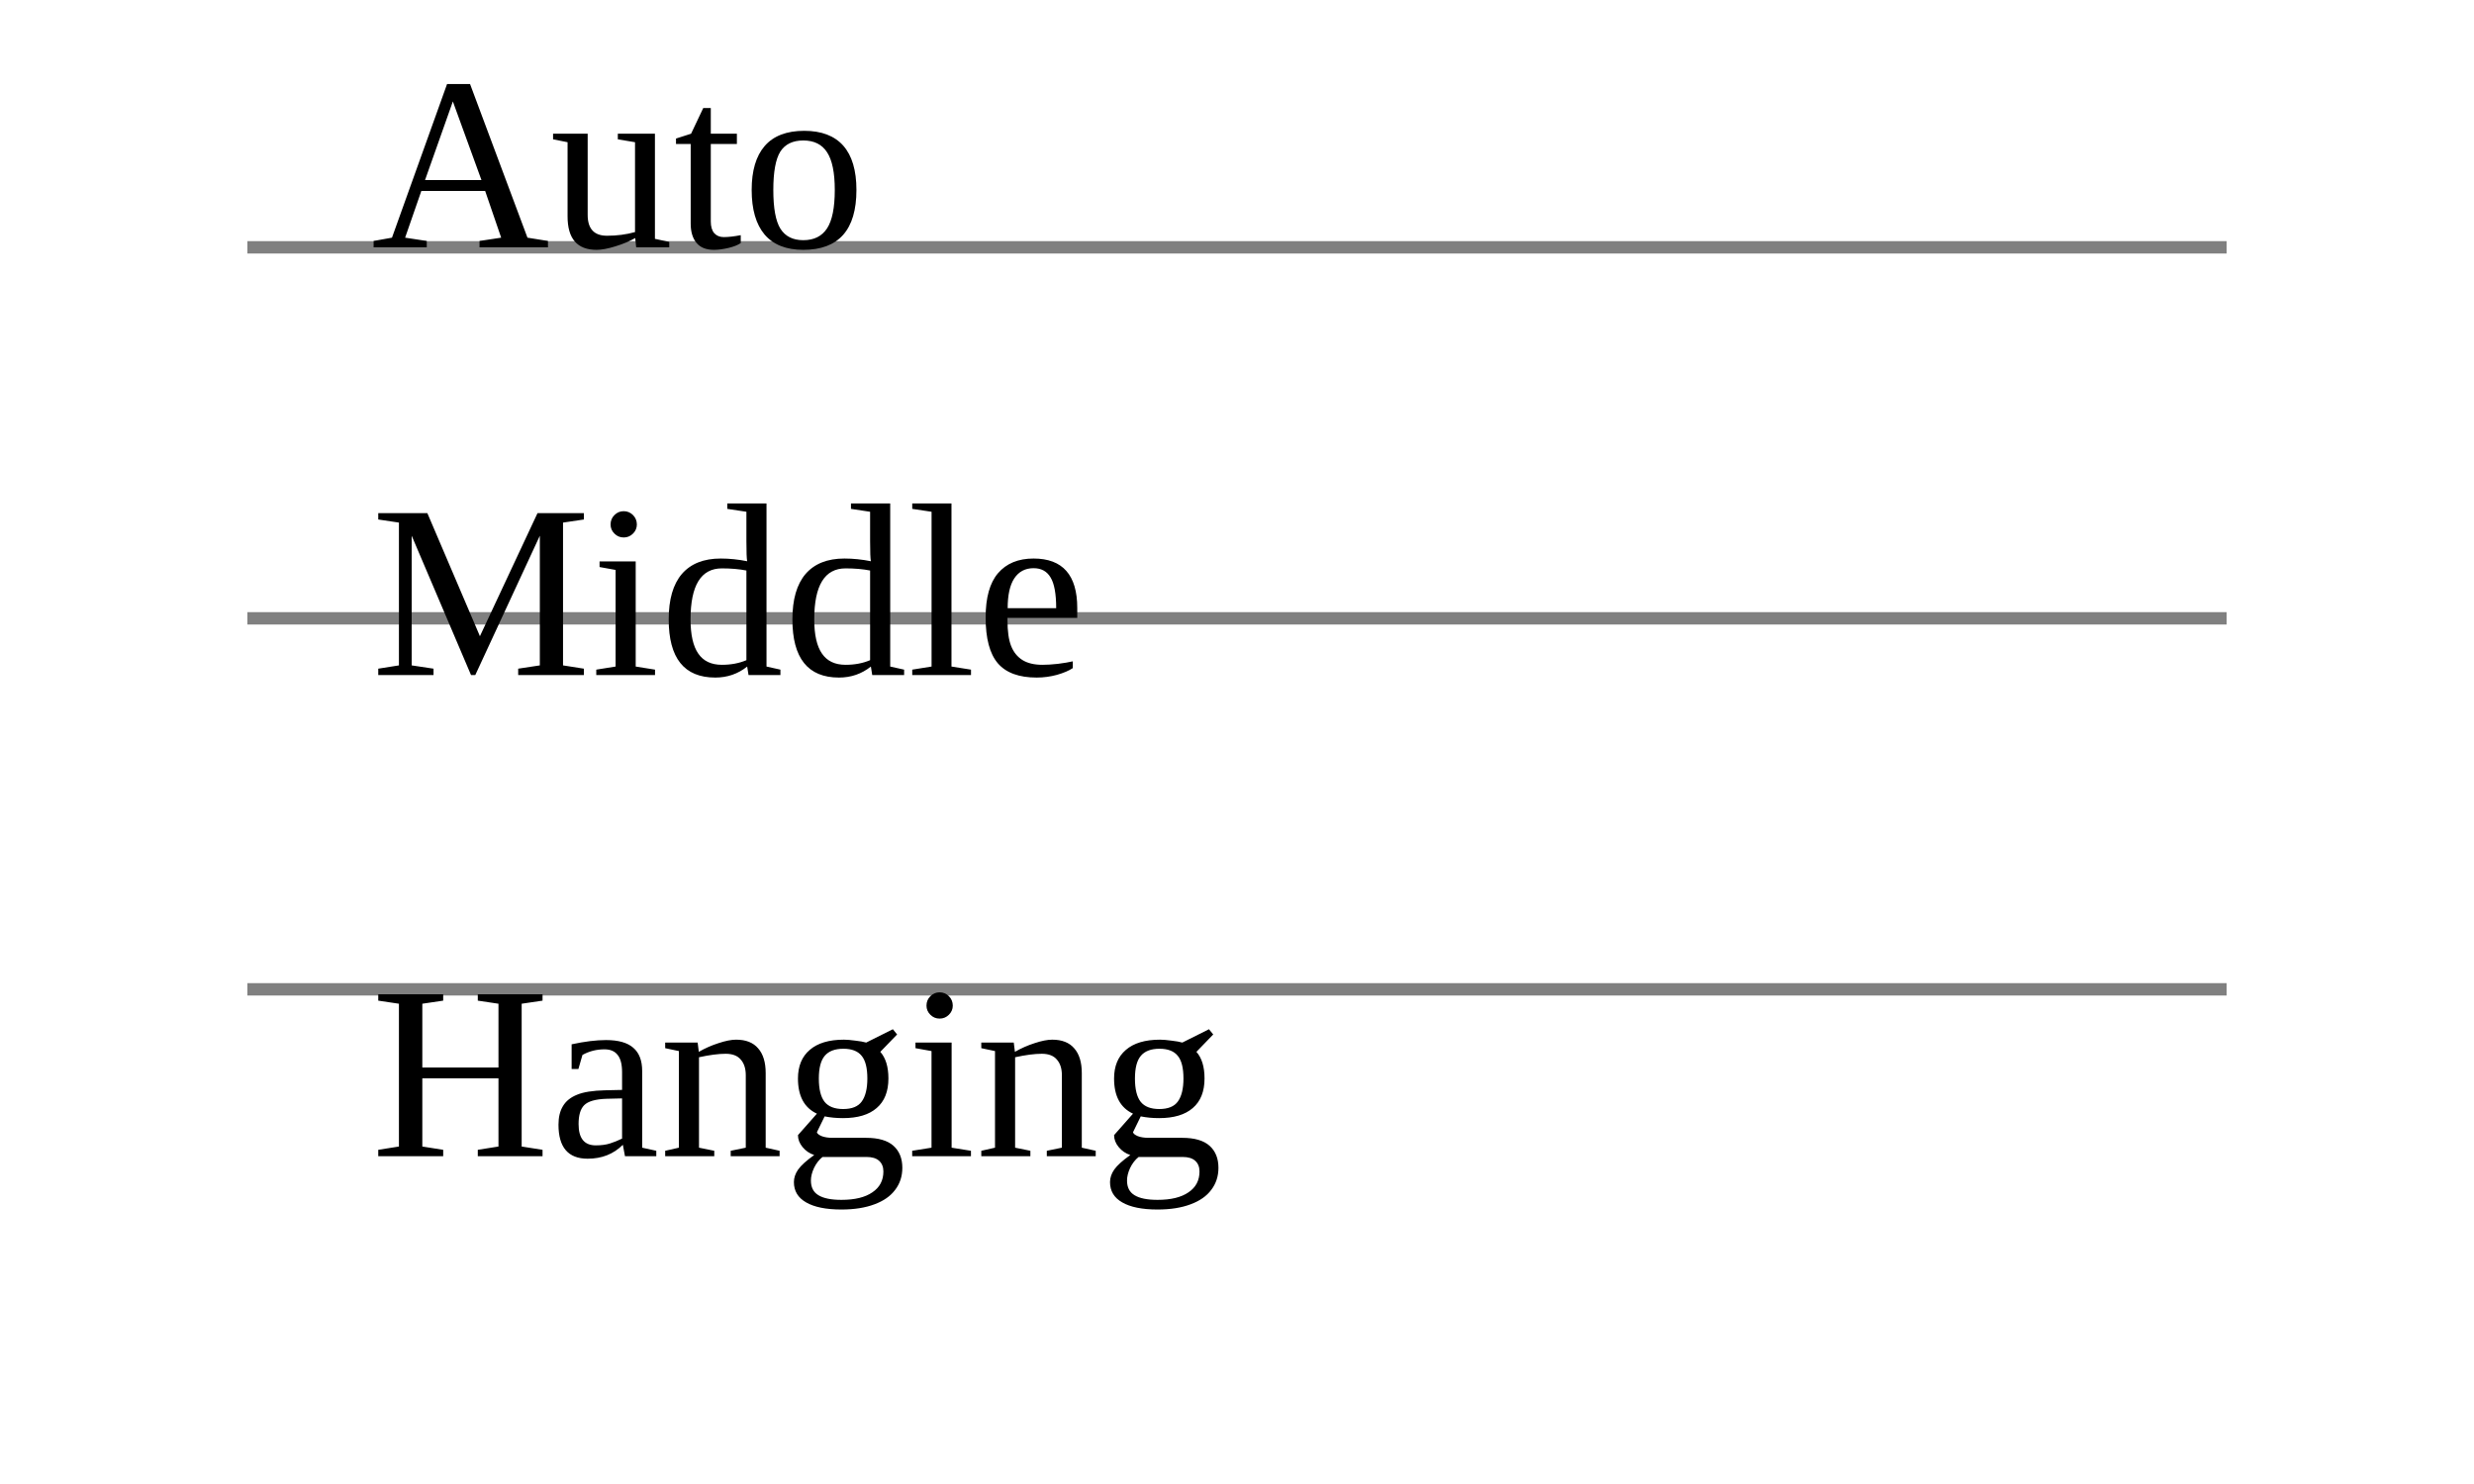
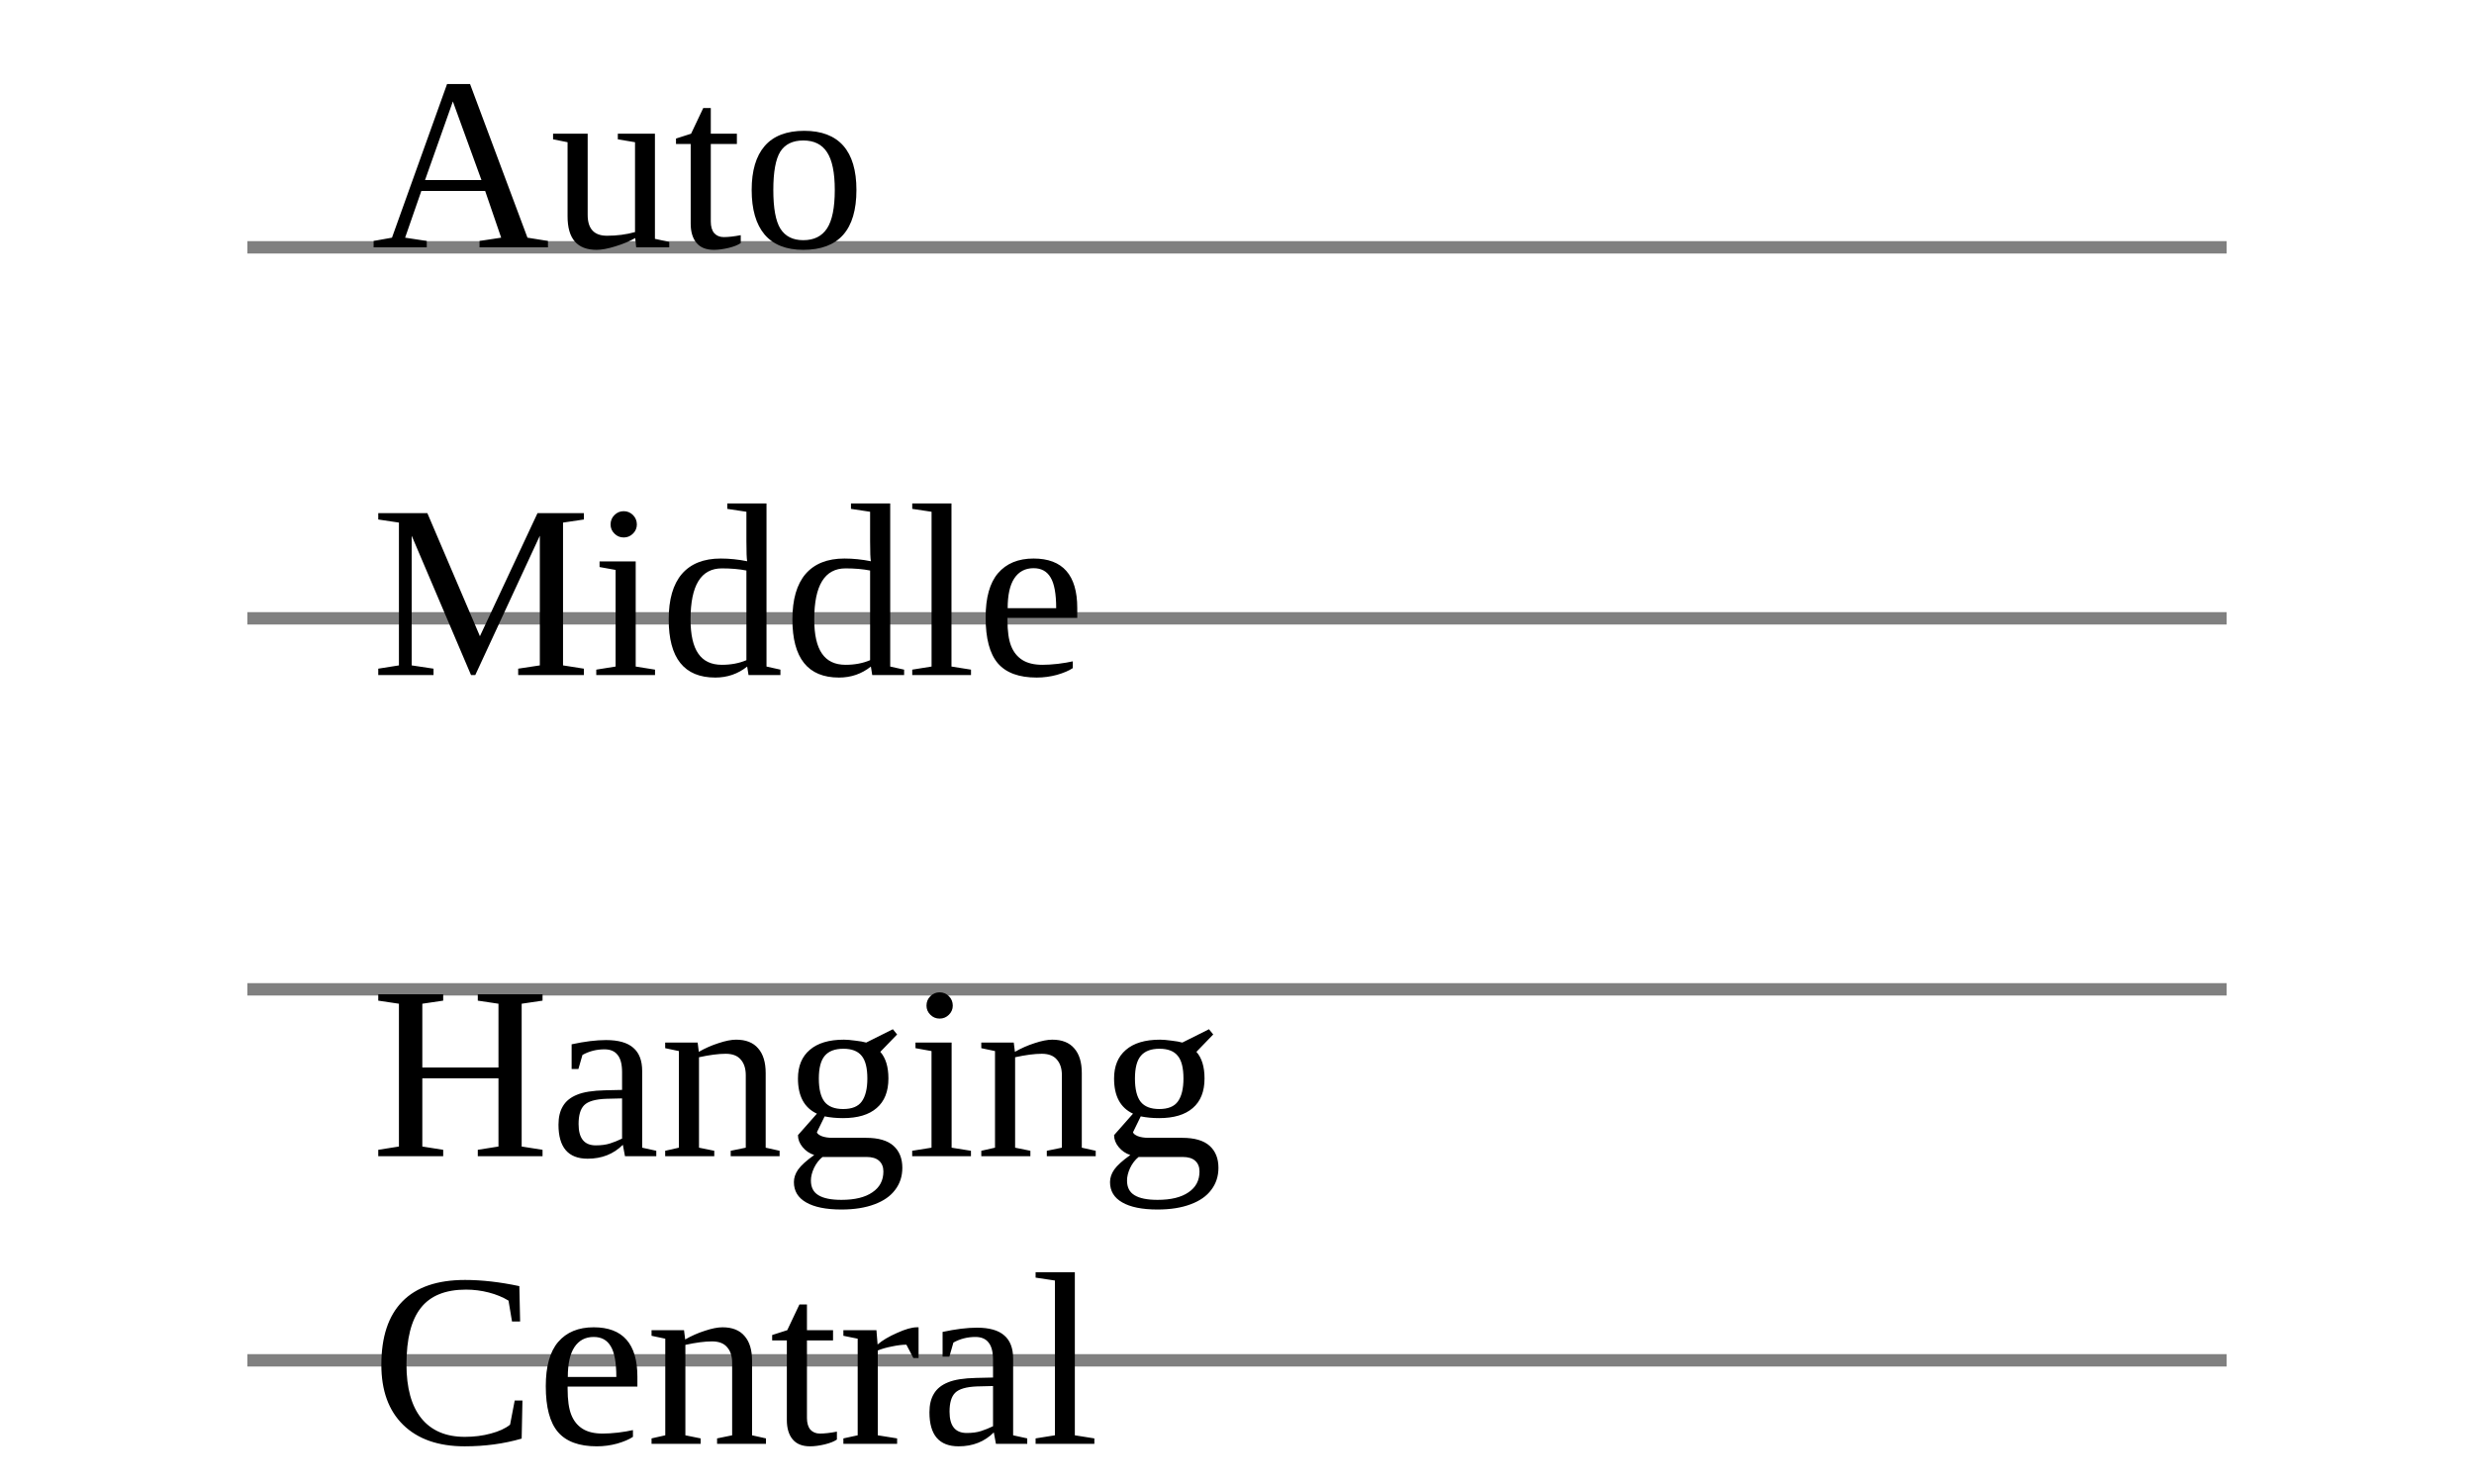
<svg xmlns="http://www.w3.org/2000/svg" viewBox="0 0 200 120">
-   <path d="M20,20 L180,20 M20,50 L180,50 M20,80 L180,80" stroke="grey" />
+   <path d="M20,20 L180,20 M20,50 L180,50 M20,80 L180,80 M20,110 L180,110" stroke="grey" />
  <text dominant-baseline="auto" x="30" y="20" font-size="20">Auto</text>
  <text dominant-baseline="middle" x="30" y="50" font-size="20">Middle</text>
  <text dominant-baseline="Hanging" x="30" y="80" font-size="20">Hanging</text>
+   <text dominant-baseline="central" x="30" y="110" font-size="20">Central</text>
</svg>
